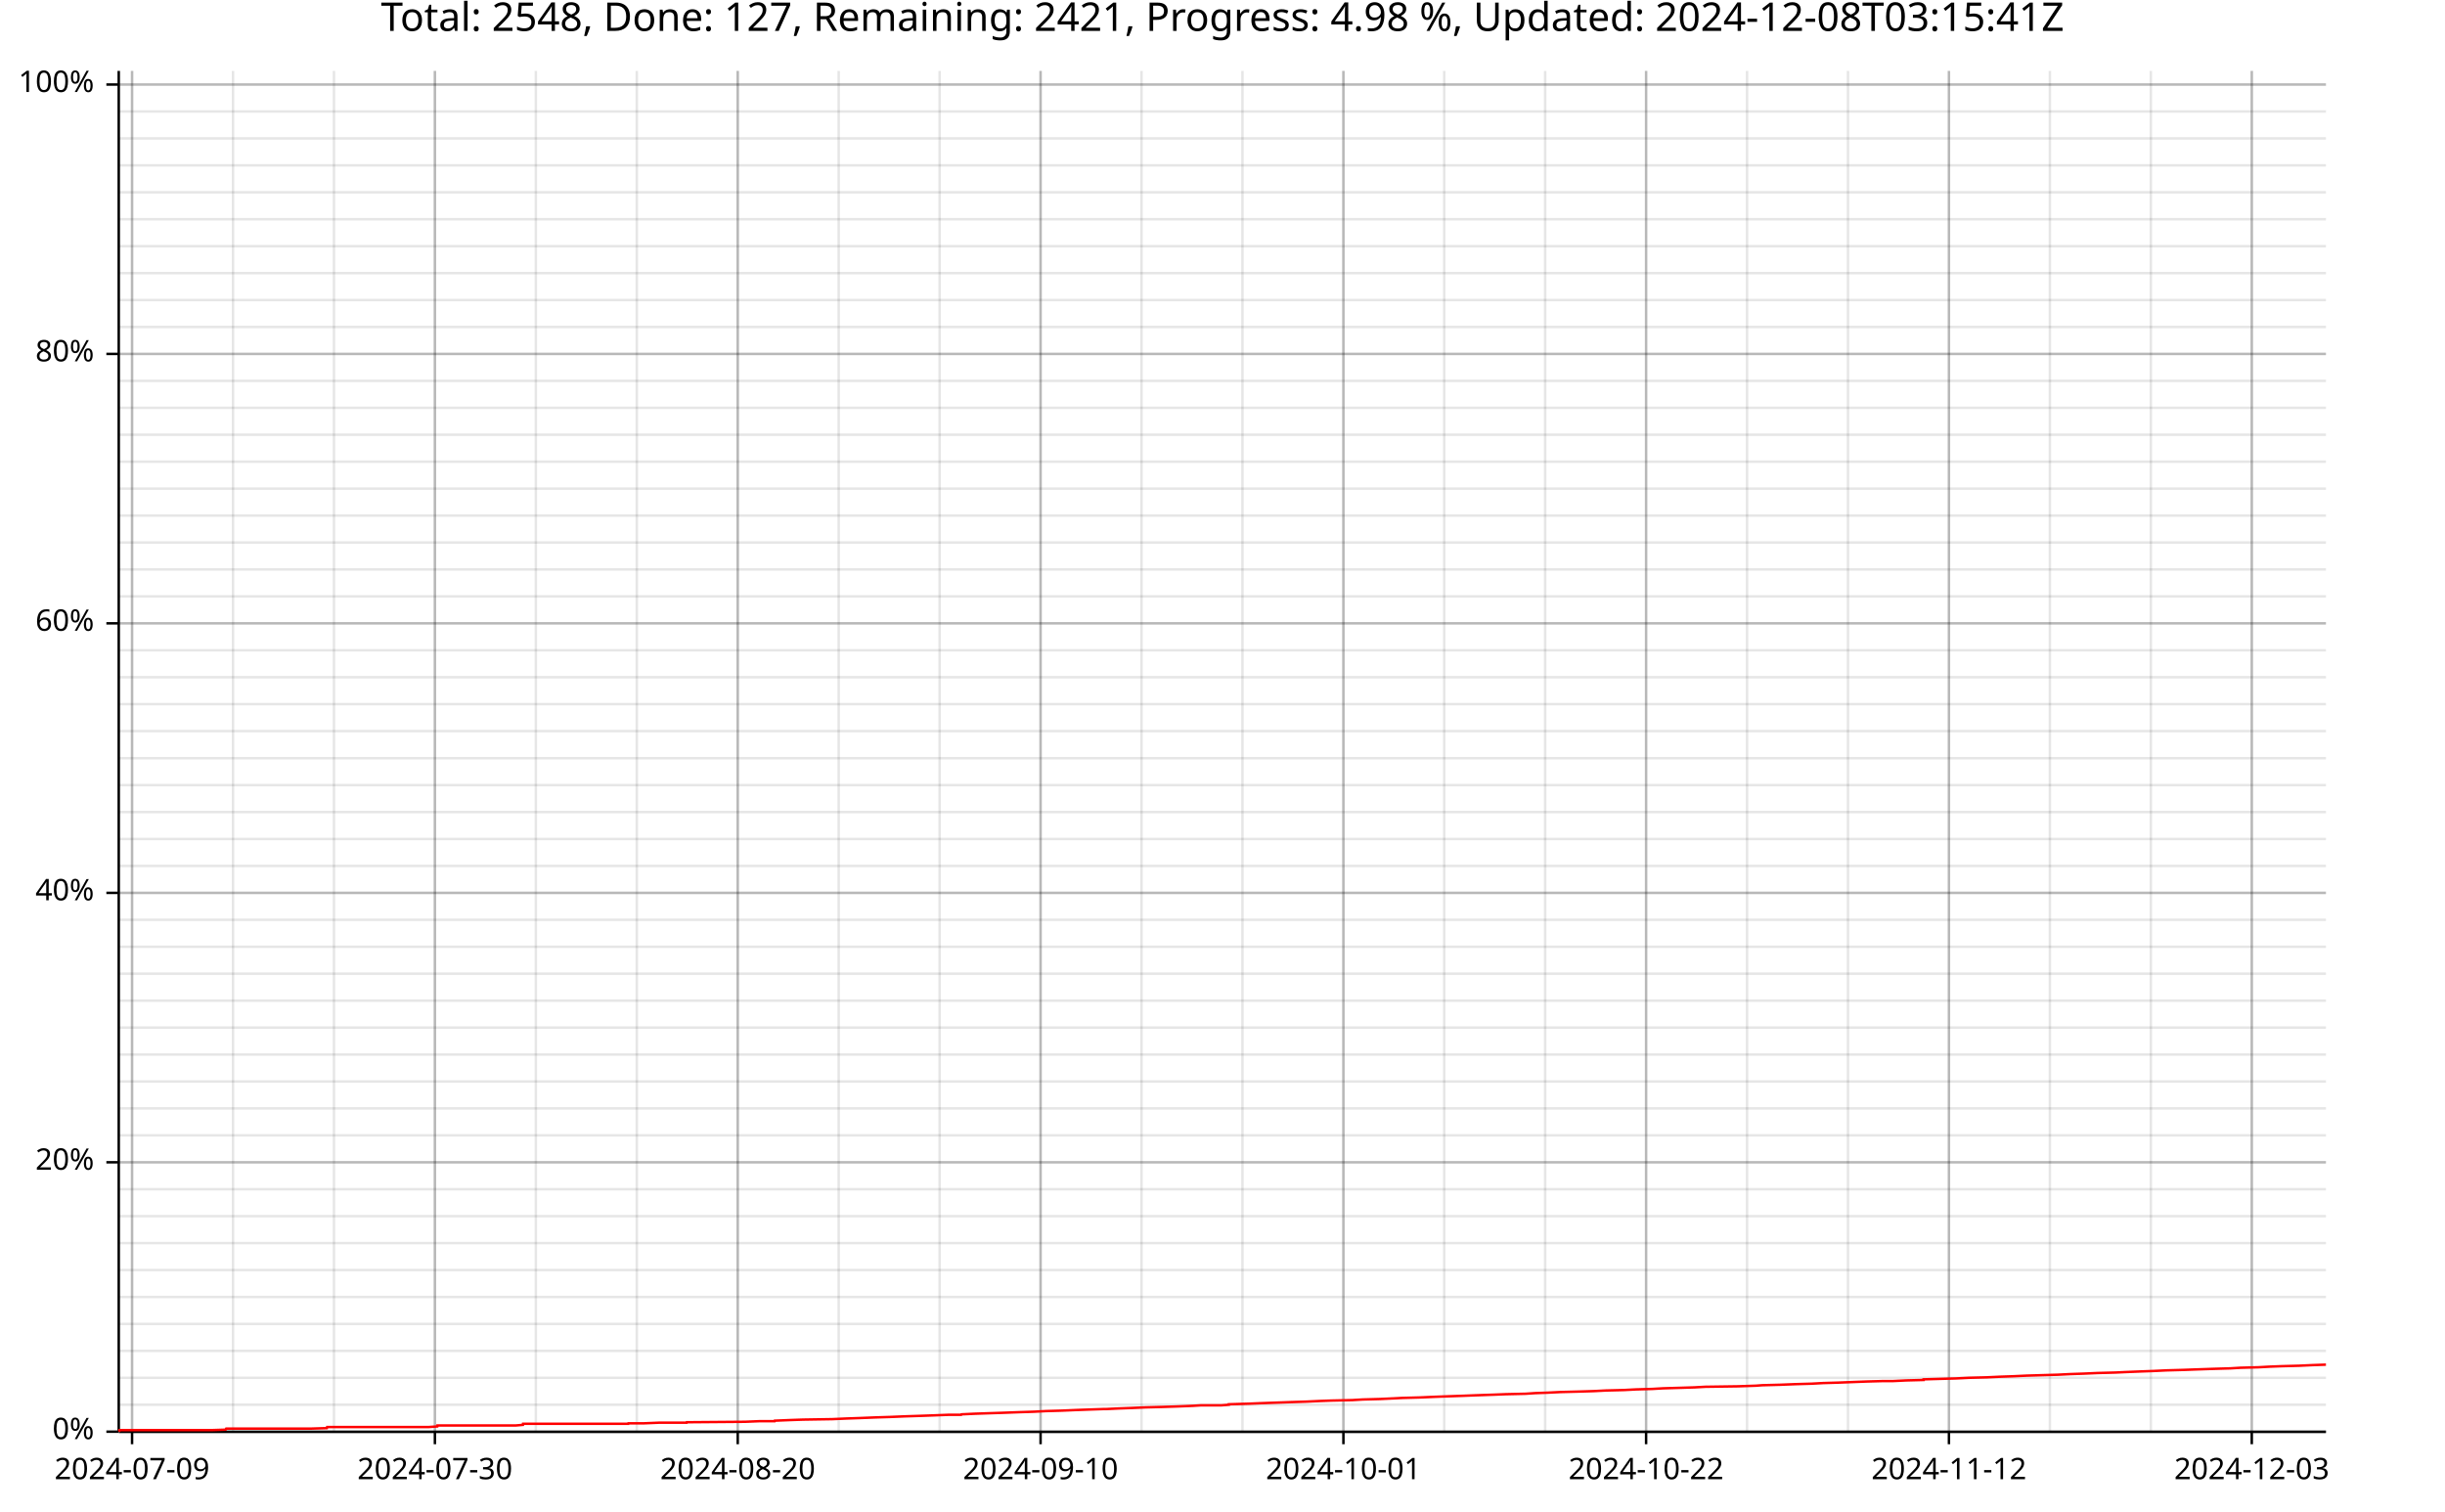
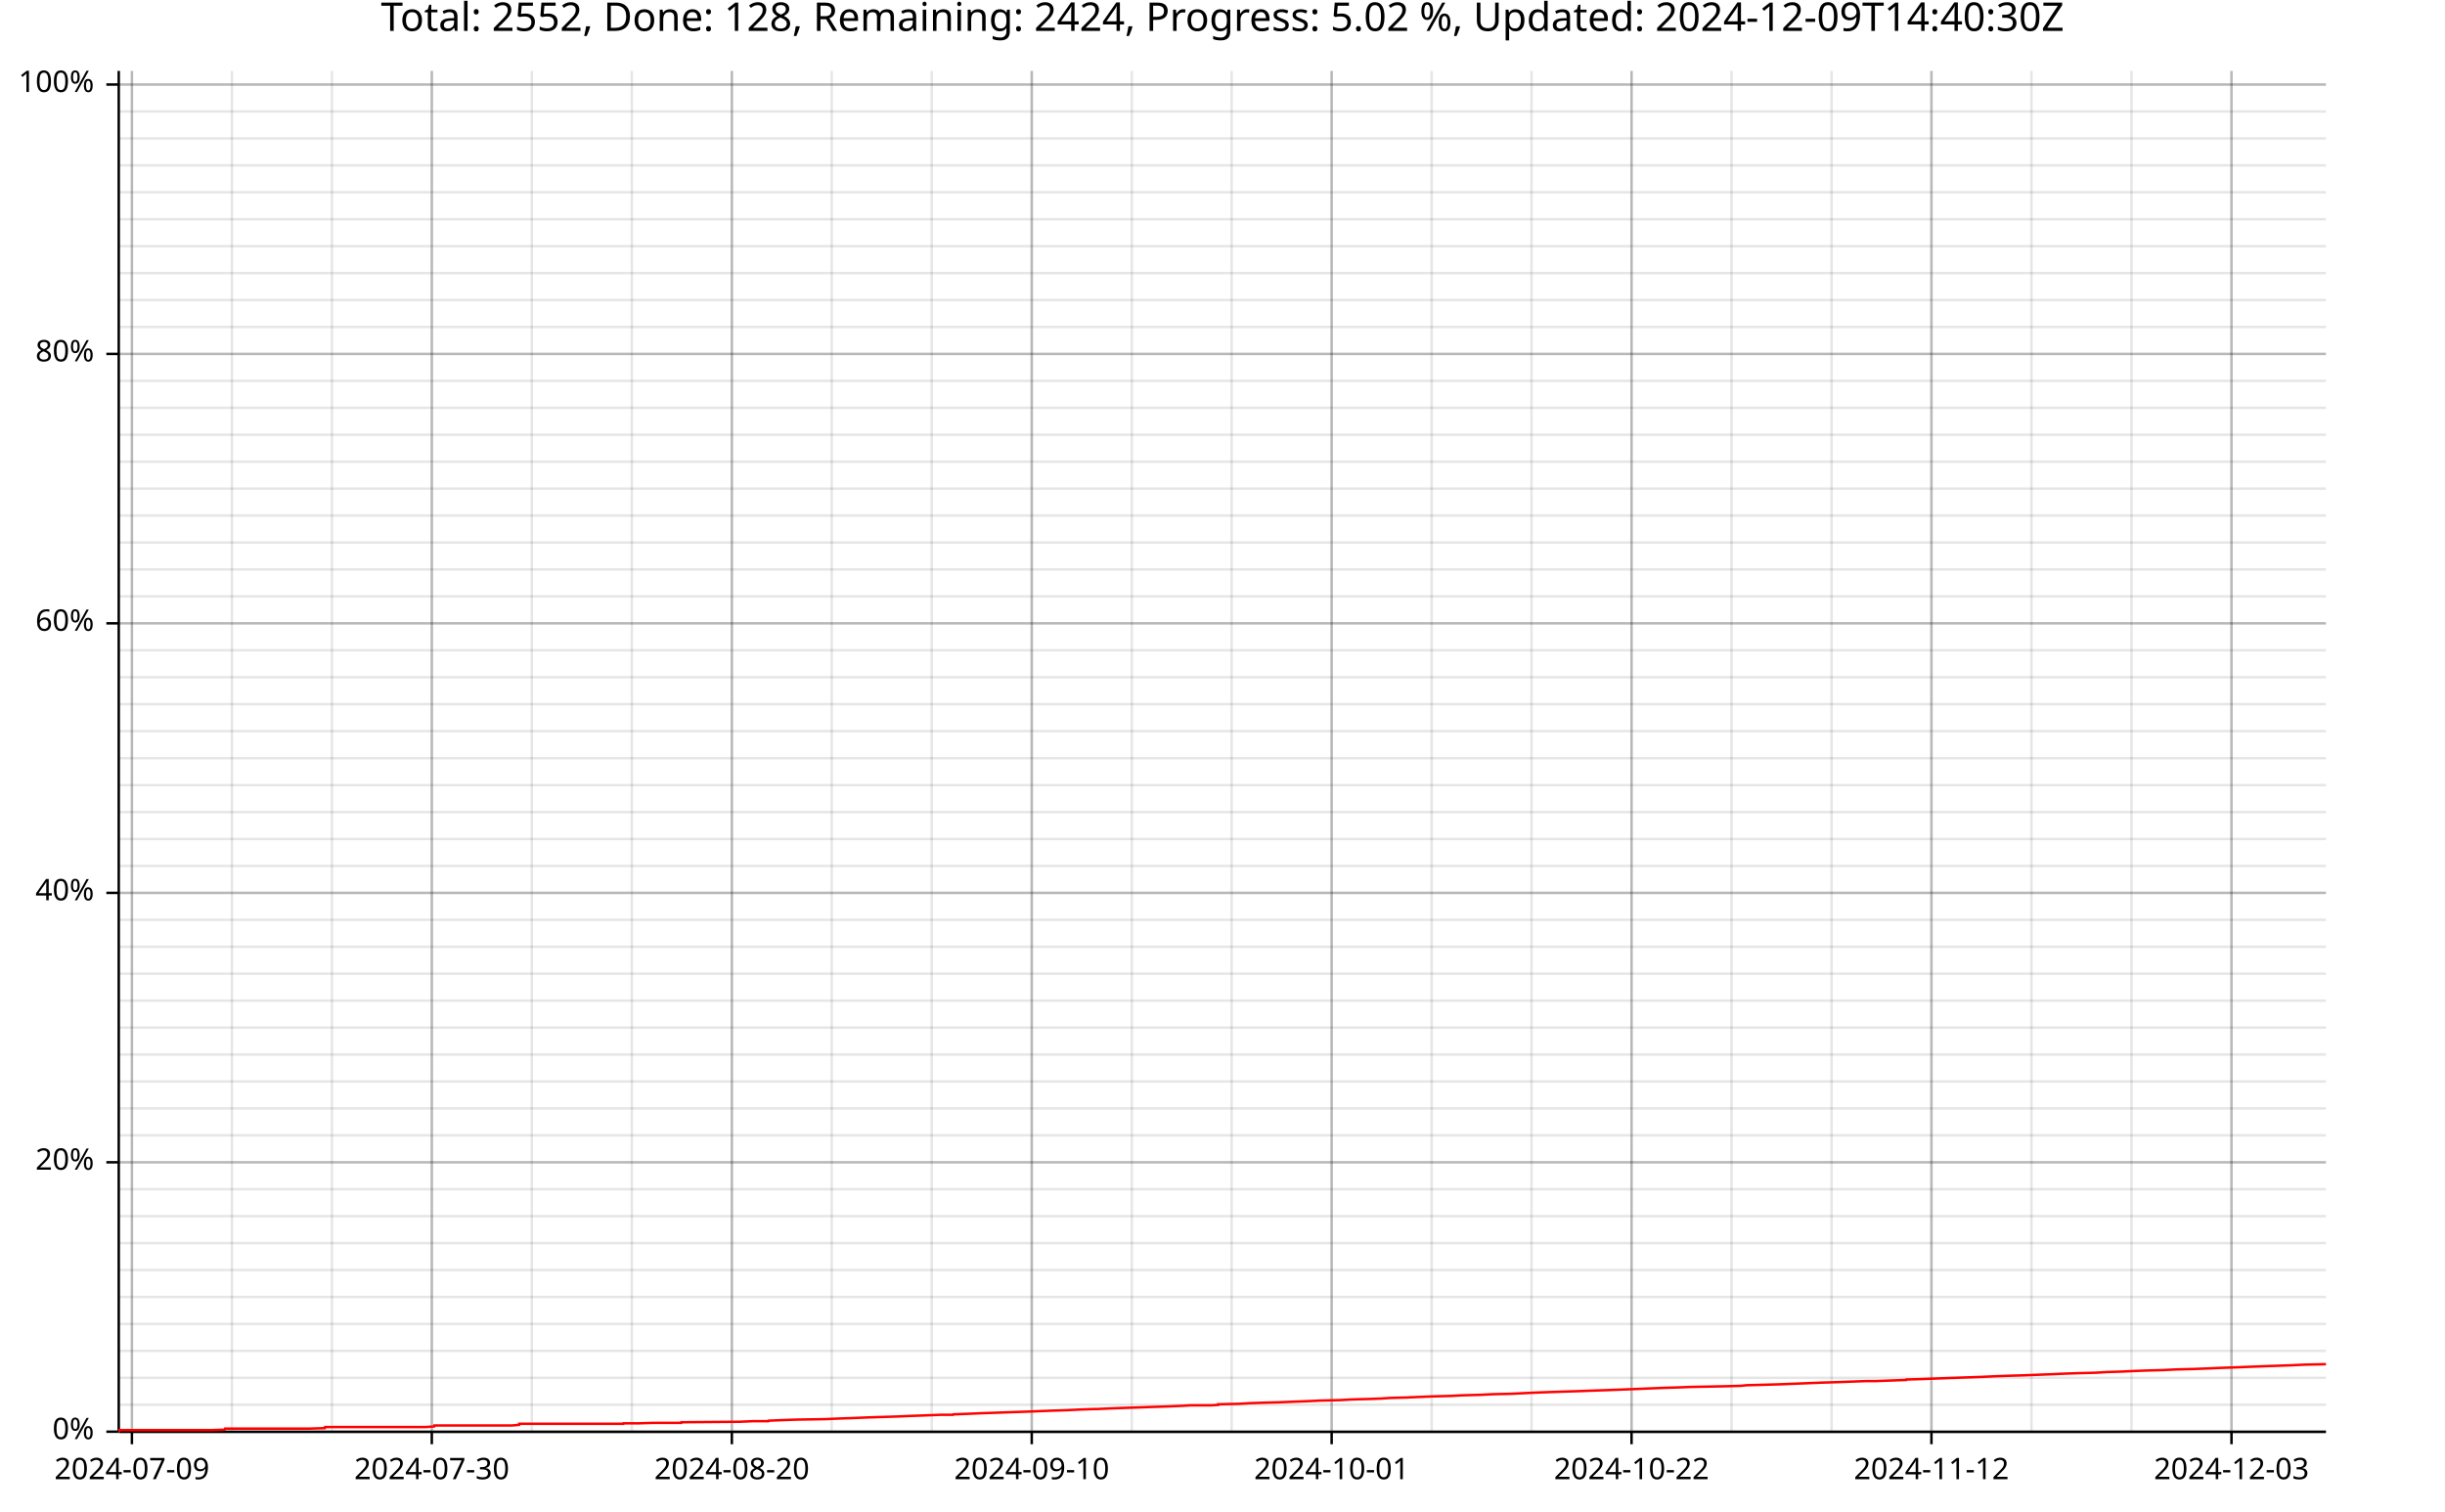
<svg xmlns="http://www.w3.org/2000/svg" width="987" height="610" viewBox="0 0 15792 9760">
  <text x="7896" y="5" dy="0.76em" text-anchor="middle" font-family="sans-serif" font-size="256" opacity="1" fill="#000000">
- Total: 2548, Done: 127, Remaining: 2421, Progress: 4.98 %, Updated: 2024-12-08T03:15:41Z
+ Total: 2552, Done: 128, Remaining: 2424, Progress: 5.02 %, Updated: 2024-12-09T14:40:30Z
</text>
-   <line opacity="0.1" stroke="#000000" stroke-width="16" x1="853" y1="9247" x2="853" y2="458" />
-   <line opacity="0.1" stroke="#000000" stroke-width="16" x1="1505" y1="9247" x2="1505" y2="458" />
-   <line opacity="0.1" stroke="#000000" stroke-width="16" x1="2157" y1="9247" x2="2157" y2="458" />
-   <line opacity="0.1" stroke="#000000" stroke-width="16" x1="2809" y1="9247" x2="2809" y2="458" />
-   <line opacity="0.1" stroke="#000000" stroke-width="16" x1="3461" y1="9247" x2="3461" y2="458" />
-   <line opacity="0.1" stroke="#000000" stroke-width="16" x1="4113" y1="9247" x2="4113" y2="458" />
-   <line opacity="0.1" stroke="#000000" stroke-width="16" x1="4765" y1="9247" x2="4765" y2="458" />
-   <line opacity="0.1" stroke="#000000" stroke-width="16" x1="5417" y1="9247" x2="5417" y2="458" />
-   <line opacity="0.1" stroke="#000000" stroke-width="16" x1="6069" y1="9247" x2="6069" y2="458" />
-   <line opacity="0.1" stroke="#000000" stroke-width="16" x1="6721" y1="9247" x2="6721" y2="458" />
-   <line opacity="0.1" stroke="#000000" stroke-width="16" x1="7373" y1="9247" x2="7373" y2="458" />
-   <line opacity="0.1" stroke="#000000" stroke-width="16" x1="8025" y1="9247" x2="8025" y2="458" />
-   <line opacity="0.1" stroke="#000000" stroke-width="16" x1="8677" y1="9247" x2="8677" y2="458" />
-   <line opacity="0.1" stroke="#000000" stroke-width="16" x1="9328" y1="9247" x2="9328" y2="458" />
-   <line opacity="0.1" stroke="#000000" stroke-width="16" x1="9980" y1="9247" x2="9980" y2="458" />
-   <line opacity="0.1" stroke="#000000" stroke-width="16" x1="10632" y1="9247" x2="10632" y2="458" />
-   <line opacity="0.1" stroke="#000000" stroke-width="16" x1="11284" y1="9247" x2="11284" y2="458" />
-   <line opacity="0.1" stroke="#000000" stroke-width="16" x1="11936" y1="9247" x2="11936" y2="458" />
-   <line opacity="0.1" stroke="#000000" stroke-width="16" x1="12588" y1="9247" x2="12588" y2="458" />
-   <line opacity="0.1" stroke="#000000" stroke-width="16" x1="13240" y1="9247" x2="13240" y2="458" />
-   <line opacity="0.1" stroke="#000000" stroke-width="16" x1="13892" y1="9247" x2="13892" y2="458" />
-   <line opacity="0.1" stroke="#000000" stroke-width="16" x1="14544" y1="9247" x2="14544" y2="458" />
+   <line opacity="0.1" stroke="#000000" stroke-width="16" x1="852" y1="9247" x2="852" y2="458" />
+   <line opacity="0.1" stroke="#000000" stroke-width="16" x1="1498" y1="9247" x2="1498" y2="458" />
+   <line opacity="0.1" stroke="#000000" stroke-width="16" x1="2144" y1="9247" x2="2144" y2="458" />
+   <line opacity="0.1" stroke="#000000" stroke-width="16" x1="2789" y1="9247" x2="2789" y2="458" />
+   <line opacity="0.1" stroke="#000000" stroke-width="16" x1="3435" y1="9247" x2="3435" y2="458" />
+   <line opacity="0.1" stroke="#000000" stroke-width="16" x1="4081" y1="9247" x2="4081" y2="458" />
+   <line opacity="0.1" stroke="#000000" stroke-width="16" x1="4727" y1="9247" x2="4727" y2="458" />
+   <line opacity="0.1" stroke="#000000" stroke-width="16" x1="5372" y1="9247" x2="5372" y2="458" />
+   <line opacity="0.1" stroke="#000000" stroke-width="16" x1="6018" y1="9247" x2="6018" y2="458" />
+   <line opacity="0.1" stroke="#000000" stroke-width="16" x1="6664" y1="9247" x2="6664" y2="458" />
+   <line opacity="0.1" stroke="#000000" stroke-width="16" x1="7310" y1="9247" x2="7310" y2="458" />
+   <line opacity="0.1" stroke="#000000" stroke-width="16" x1="7955" y1="9247" x2="7955" y2="458" />
+   <line opacity="0.1" stroke="#000000" stroke-width="16" x1="8601" y1="9247" x2="8601" y2="458" />
+   <line opacity="0.1" stroke="#000000" stroke-width="16" x1="9247" y1="9247" x2="9247" y2="458" />
+   <line opacity="0.1" stroke="#000000" stroke-width="16" x1="9892" y1="9247" x2="9892" y2="458" />
+   <line opacity="0.1" stroke="#000000" stroke-width="16" x1="10538" y1="9247" x2="10538" y2="458" />
+   <line opacity="0.1" stroke="#000000" stroke-width="16" x1="11184" y1="9247" x2="11184" y2="458" />
+   <line opacity="0.1" stroke="#000000" stroke-width="16" x1="11830" y1="9247" x2="11830" y2="458" />
+   <line opacity="0.1" stroke="#000000" stroke-width="16" x1="12475" y1="9247" x2="12475" y2="458" />
+   <line opacity="0.1" stroke="#000000" stroke-width="16" x1="13121" y1="9247" x2="13121" y2="458" />
+   <line opacity="0.1" stroke="#000000" stroke-width="16" x1="13767" y1="9247" x2="13767" y2="458" />
+   <line opacity="0.1" stroke="#000000" stroke-width="16" x1="14413" y1="9247" x2="14413" y2="458" />
  <line opacity="0.1" stroke="#000000" stroke-width="16" x1="768" y1="9247" x2="15023" y2="9247" />
  <line opacity="0.1" stroke="#000000" stroke-width="16" x1="768" y1="9073" x2="15023" y2="9073" />
  <line opacity="0.1" stroke="#000000" stroke-width="16" x1="768" y1="8899" x2="15023" y2="8899" />
  <line opacity="0.1" stroke="#000000" stroke-width="16" x1="768" y1="8725" x2="15023" y2="8725" />
  <line opacity="0.1" stroke="#000000" stroke-width="16" x1="768" y1="8551" x2="15023" y2="8551" />
  <line opacity="0.1" stroke="#000000" stroke-width="16" x1="768" y1="8377" x2="15023" y2="8377" />
  <line opacity="0.1" stroke="#000000" stroke-width="16" x1="768" y1="8203" x2="15023" y2="8203" />
  <line opacity="0.1" stroke="#000000" stroke-width="16" x1="768" y1="8029" x2="15023" y2="8029" />
  <line opacity="0.1" stroke="#000000" stroke-width="16" x1="768" y1="7855" x2="15023" y2="7855" />
  <line opacity="0.1" stroke="#000000" stroke-width="16" x1="768" y1="7681" x2="15023" y2="7681" />
  <line opacity="0.1" stroke="#000000" stroke-width="16" x1="768" y1="7507" x2="15023" y2="7507" />
  <line opacity="0.1" stroke="#000000" stroke-width="16" x1="768" y1="7333" x2="15023" y2="7333" />
  <line opacity="0.1" stroke="#000000" stroke-width="16" x1="768" y1="7159" x2="15023" y2="7159" />
  <line opacity="0.1" stroke="#000000" stroke-width="16" x1="768" y1="6985" x2="15023" y2="6985" />
  <line opacity="0.1" stroke="#000000" stroke-width="16" x1="768" y1="6811" x2="15023" y2="6811" />
  <line opacity="0.1" stroke="#000000" stroke-width="16" x1="768" y1="6637" x2="15023" y2="6637" />
  <line opacity="0.1" stroke="#000000" stroke-width="16" x1="768" y1="6463" x2="15023" y2="6463" />
  <line opacity="0.1" stroke="#000000" stroke-width="16" x1="768" y1="6289" x2="15023" y2="6289" />
  <line opacity="0.1" stroke="#000000" stroke-width="16" x1="768" y1="6115" x2="15023" y2="6115" />
  <line opacity="0.1" stroke="#000000" stroke-width="16" x1="768" y1="5941" x2="15023" y2="5941" />
  <line opacity="0.1" stroke="#000000" stroke-width="16" x1="768" y1="5767" x2="15023" y2="5767" />
  <line opacity="0.1" stroke="#000000" stroke-width="16" x1="768" y1="5593" x2="15023" y2="5593" />
  <line opacity="0.1" stroke="#000000" stroke-width="16" x1="768" y1="5419" x2="15023" y2="5419" />
  <line opacity="0.1" stroke="#000000" stroke-width="16" x1="768" y1="5245" x2="15023" y2="5245" />
  <line opacity="0.1" stroke="#000000" stroke-width="16" x1="768" y1="5071" x2="15023" y2="5071" />
  <line opacity="0.1" stroke="#000000" stroke-width="16" x1="768" y1="4897" x2="15023" y2="4897" />
  <line opacity="0.1" stroke="#000000" stroke-width="16" x1="768" y1="4722" x2="15023" y2="4722" />
  <line opacity="0.1" stroke="#000000" stroke-width="16" x1="768" y1="4548" x2="15023" y2="4548" />
  <line opacity="0.1" stroke="#000000" stroke-width="16" x1="768" y1="4374" x2="15023" y2="4374" />
  <line opacity="0.1" stroke="#000000" stroke-width="16" x1="768" y1="4200" x2="15023" y2="4200" />
  <line opacity="0.1" stroke="#000000" stroke-width="16" x1="768" y1="4026" x2="15023" y2="4026" />
  <line opacity="0.1" stroke="#000000" stroke-width="16" x1="768" y1="3852" x2="15023" y2="3852" />
  <line opacity="0.1" stroke="#000000" stroke-width="16" x1="768" y1="3678" x2="15023" y2="3678" />
  <line opacity="0.1" stroke="#000000" stroke-width="16" x1="768" y1="3504" x2="15023" y2="3504" />
  <line opacity="0.1" stroke="#000000" stroke-width="16" x1="768" y1="3330" x2="15023" y2="3330" />
  <line opacity="0.1" stroke="#000000" stroke-width="16" x1="768" y1="3156" x2="15023" y2="3156" />
  <line opacity="0.1" stroke="#000000" stroke-width="16" x1="768" y1="2982" x2="15023" y2="2982" />
  <line opacity="0.1" stroke="#000000" stroke-width="16" x1="768" y1="2808" x2="15023" y2="2808" />
  <line opacity="0.1" stroke="#000000" stroke-width="16" x1="768" y1="2634" x2="15023" y2="2634" />
  <line opacity="0.1" stroke="#000000" stroke-width="16" x1="768" y1="2460" x2="15023" y2="2460" />
  <line opacity="0.1" stroke="#000000" stroke-width="16" x1="768" y1="2286" x2="15023" y2="2286" />
  <line opacity="0.1" stroke="#000000" stroke-width="16" x1="768" y1="2112" x2="15023" y2="2112" />
  <line opacity="0.1" stroke="#000000" stroke-width="16" x1="768" y1="1938" x2="15023" y2="1938" />
  <line opacity="0.1" stroke="#000000" stroke-width="16" x1="768" y1="1764" x2="15023" y2="1764" />
  <line opacity="0.1" stroke="#000000" stroke-width="16" x1="768" y1="1590" x2="15023" y2="1590" />
  <line opacity="0.1" stroke="#000000" stroke-width="16" x1="768" y1="1416" x2="15023" y2="1416" />
  <line opacity="0.1" stroke="#000000" stroke-width="16" x1="768" y1="1242" x2="15023" y2="1242" />
  <line opacity="0.1" stroke="#000000" stroke-width="16" x1="768" y1="1068" x2="15023" y2="1068" />
  <line opacity="0.1" stroke="#000000" stroke-width="16" x1="768" y1="894" x2="15023" y2="894" />
  <line opacity="0.1" stroke="#000000" stroke-width="16" x1="768" y1="720" x2="15023" y2="720" />
  <line opacity="0.1" stroke="#000000" stroke-width="16" x1="768" y1="546" x2="15023" y2="546" />
-   <line opacity="0.2" stroke="#000000" stroke-width="16" x1="853" y1="9247" x2="853" y2="458" />
-   <line opacity="0.2" stroke="#000000" stroke-width="16" x1="2809" y1="9247" x2="2809" y2="458" />
-   <line opacity="0.2" stroke="#000000" stroke-width="16" x1="4765" y1="9247" x2="4765" y2="458" />
-   <line opacity="0.2" stroke="#000000" stroke-width="16" x1="6721" y1="9247" x2="6721" y2="458" />
-   <line opacity="0.2" stroke="#000000" stroke-width="16" x1="8677" y1="9247" x2="8677" y2="458" />
-   <line opacity="0.2" stroke="#000000" stroke-width="16" x1="10632" y1="9247" x2="10632" y2="458" />
-   <line opacity="0.2" stroke="#000000" stroke-width="16" x1="12588" y1="9247" x2="12588" y2="458" />
-   <line opacity="0.2" stroke="#000000" stroke-width="16" x1="14544" y1="9247" x2="14544" y2="458" />
+   <line opacity="0.2" stroke="#000000" stroke-width="16" x1="852" y1="9247" x2="852" y2="458" />
+   <line opacity="0.2" stroke="#000000" stroke-width="16" x1="2789" y1="9247" x2="2789" y2="458" />
+   <line opacity="0.2" stroke="#000000" stroke-width="16" x1="4727" y1="9247" x2="4727" y2="458" />
+   <line opacity="0.2" stroke="#000000" stroke-width="16" x1="6664" y1="9247" x2="6664" y2="458" />
+   <line opacity="0.2" stroke="#000000" stroke-width="16" x1="8601" y1="9247" x2="8601" y2="458" />
+   <line opacity="0.2" stroke="#000000" stroke-width="16" x1="10538" y1="9247" x2="10538" y2="458" />
+   <line opacity="0.2" stroke="#000000" stroke-width="16" x1="12475" y1="9247" x2="12475" y2="458" />
+   <line opacity="0.2" stroke="#000000" stroke-width="16" x1="14413" y1="9247" x2="14413" y2="458" />
  <line opacity="0.2" stroke="#000000" stroke-width="16" x1="768" y1="9247" x2="15023" y2="9247" />
  <line opacity="0.2" stroke="#000000" stroke-width="16" x1="768" y1="7507" x2="15023" y2="7507" />
  <line opacity="0.2" stroke="#000000" stroke-width="16" x1="768" y1="5767" x2="15023" y2="5767" />
  <line opacity="0.2" stroke="#000000" stroke-width="16" x1="768" y1="4026" x2="15023" y2="4026" />
  <line opacity="0.2" stroke="#000000" stroke-width="16" x1="768" y1="2286" x2="15023" y2="2286" />
  <line opacity="0.2" stroke="#000000" stroke-width="16" x1="768" y1="546" x2="15023" y2="546" />
  <polyline fill="none" opacity="1" stroke="#000000" stroke-width="16" points="767,458 767,9247 " />
  <text x="608" y="9247" dy="0.5ex" text-anchor="end" font-family="sans-serif" font-size="192" opacity="1" fill="#000000">
0%
</text>
  <polyline fill="none" opacity="1" stroke="#000000" stroke-width="16" points="687,9247 767,9247 " />
  <text x="608" y="7507" dy="0.5ex" text-anchor="end" font-family="sans-serif" font-size="192" opacity="1" fill="#000000">
20%
</text>
  <polyline fill="none" opacity="1" stroke="#000000" stroke-width="16" points="687,7507 767,7507 " />
  <text x="608" y="5767" dy="0.5ex" text-anchor="end" font-family="sans-serif" font-size="192" opacity="1" fill="#000000">
40%
</text>
  <polyline fill="none" opacity="1" stroke="#000000" stroke-width="16" points="687,5767 767,5767 " />
  <text x="608" y="4026" dy="0.5ex" text-anchor="end" font-family="sans-serif" font-size="192" opacity="1" fill="#000000">
60%
</text>
  <polyline fill="none" opacity="1" stroke="#000000" stroke-width="16" points="687,4026 767,4026 " />
  <text x="608" y="2286" dy="0.5ex" text-anchor="end" font-family="sans-serif" font-size="192" opacity="1" fill="#000000">
80%
</text>
  <polyline fill="none" opacity="1" stroke="#000000" stroke-width="16" points="687,2286 767,2286 " />
  <text x="608" y="546" dy="0.5ex" text-anchor="end" font-family="sans-serif" font-size="192" opacity="1" fill="#000000">
100%
</text>
  <polyline fill="none" opacity="1" stroke="#000000" stroke-width="16" points="687,546 767,546 " />
  <polyline fill="none" opacity="1" stroke="#000000" stroke-width="16" points="768,9248 15023,9248 " />
-   <text x="853" y="9408" dy="0.76em" text-anchor="middle" font-family="sans-serif" font-size="192" opacity="1" fill="#000000">
+   <text x="852" y="9408" dy="0.76em" text-anchor="middle" font-family="sans-serif" font-size="192" opacity="1" fill="#000000">
2024-07-09
</text>
-   <polyline fill="none" opacity="1" stroke="#000000" stroke-width="16" points="853,9248 853,9328 " />
-   <text x="2809" y="9408" dy="0.76em" text-anchor="middle" font-family="sans-serif" font-size="192" opacity="1" fill="#000000">
+   <polyline fill="none" opacity="1" stroke="#000000" stroke-width="16" points="852,9248 852,9328 " />
+   <text x="2789" y="9408" dy="0.76em" text-anchor="middle" font-family="sans-serif" font-size="192" opacity="1" fill="#000000">
2024-07-30
</text>
-   <polyline fill="none" opacity="1" stroke="#000000" stroke-width="16" points="2809,9248 2809,9328 " />
-   <text x="4765" y="9408" dy="0.76em" text-anchor="middle" font-family="sans-serif" font-size="192" opacity="1" fill="#000000">
+   <polyline fill="none" opacity="1" stroke="#000000" stroke-width="16" points="2789,9248 2789,9328 " />
+   <text x="4727" y="9408" dy="0.76em" text-anchor="middle" font-family="sans-serif" font-size="192" opacity="1" fill="#000000">
2024-08-20
</text>
-   <polyline fill="none" opacity="1" stroke="#000000" stroke-width="16" points="4765,9248 4765,9328 " />
-   <text x="6721" y="9408" dy="0.76em" text-anchor="middle" font-family="sans-serif" font-size="192" opacity="1" fill="#000000">
+   <polyline fill="none" opacity="1" stroke="#000000" stroke-width="16" points="4727,9248 4727,9328 " />
+   <text x="6664" y="9408" dy="0.76em" text-anchor="middle" font-family="sans-serif" font-size="192" opacity="1" fill="#000000">
2024-09-10
</text>
-   <polyline fill="none" opacity="1" stroke="#000000" stroke-width="16" points="6721,9248 6721,9328 " />
-   <text x="8677" y="9408" dy="0.76em" text-anchor="middle" font-family="sans-serif" font-size="192" opacity="1" fill="#000000">
+   <polyline fill="none" opacity="1" stroke="#000000" stroke-width="16" points="6664,9248 6664,9328 " />
+   <text x="8601" y="9408" dy="0.76em" text-anchor="middle" font-family="sans-serif" font-size="192" opacity="1" fill="#000000">
2024-10-01
</text>
-   <polyline fill="none" opacity="1" stroke="#000000" stroke-width="16" points="8677,9248 8677,9328 " />
-   <text x="10632" y="9408" dy="0.76em" text-anchor="middle" font-family="sans-serif" font-size="192" opacity="1" fill="#000000">
+   <polyline fill="none" opacity="1" stroke="#000000" stroke-width="16" points="8601,9248 8601,9328 " />
+   <text x="10538" y="9408" dy="0.76em" text-anchor="middle" font-family="sans-serif" font-size="192" opacity="1" fill="#000000">
2024-10-22
</text>
-   <polyline fill="none" opacity="1" stroke="#000000" stroke-width="16" points="10632,9248 10632,9328 " />
-   <text x="12588" y="9408" dy="0.76em" text-anchor="middle" font-family="sans-serif" font-size="192" opacity="1" fill="#000000">
+   <polyline fill="none" opacity="1" stroke="#000000" stroke-width="16" points="10538,9248 10538,9328 " />
+   <text x="12475" y="9408" dy="0.76em" text-anchor="middle" font-family="sans-serif" font-size="192" opacity="1" fill="#000000">
2024-11-12
</text>
-   <polyline fill="none" opacity="1" stroke="#000000" stroke-width="16" points="12588,9248 12588,9328 " />
-   <text x="14544" y="9408" dy="0.76em" text-anchor="middle" font-family="sans-serif" font-size="192" opacity="1" fill="#000000">
+   <polyline fill="none" opacity="1" stroke="#000000" stroke-width="16" points="12475,9248 12475,9328 " />
+   <text x="14413" y="9408" dy="0.76em" text-anchor="middle" font-family="sans-serif" font-size="192" opacity="1" fill="#000000">
2024-12-03
</text>
-   <polyline fill="none" opacity="1" stroke="#000000" stroke-width="16" points="14544,9248 14544,9328 " />
-   <polyline fill="none" opacity="1" stroke="#FF0000" stroke-width="16" points="768,9247 770,9244 770,9241 771,9237 899,9237 992,9237 1084,9237 1183,9237 1272,9237 1365,9237 1457,9234 1457,9234 1459,9230 1459,9230 1461,9227 1556,9227 1648,9227 1650,9227 1742,9227 1835,9227 2013,9227 2014,9227 2111,9224 2112,9220 2113,9217 2208,9217 2301,9217 2473,9217 2474,9217 2576,9217 2769,9217 2769,9217 2825,9213 2826,9210 2826,9210 2826,9207 2858,9207 2859,9207 2952,9207 3049,9207 3139,9207 3230,9207 3330,9207 3377,9203 3377,9200 3378,9196 3510,9196 3607,9196 3697,9196 3786,9196 3786,9196 3788,9196 3883,9196 3965,9196 3965,9196 4058,9196 4059,9193 4059,9193 4059,9193 4159,9193 4254,9189 4255,9189 4332,9189 4435,9189 4436,9186 4436,9186 4812,9183 4812,9183 4909,9179 4909,9179 5003,9179 5004,9176 5004,9176 5101,9172 5101,9172 5187,9169 5187,9169 5375,9166 5375,9166 5375,9166 5465,9162 5465,9162 5552,9159 5552,9159 5651,9155 5651,9155 5747,9152 5747,9152 5843,9148 5843,9148 5937,9145 5937,9145 6022,9142 6022,9142 6022,9142 6125,9138 6125,9138 6206,9138 6208,9138 6210,9135 6210,9135 6295,9131 6295,9131 6384,9128 6384,9128 6476,9125 6476,9125 6585,9121 6585,9121 6678,9118 6678,9118 6755,9114 6755,9114 6859,9111 6859,9111 6952,9107 6952,9107 7035,9104 7035,9104 7123,9101 7123,9101 7140,9101 7226,9097 7226,9097 7307,9094 7307,9094 7400,9090 7400,9090 7512,9087 7512,9087 7605,9084 7605,9084 7704,9080 7704,9080 7704,9080 7754,9077 7754,9077 7886,9077 7937,9073 7937,9073 7937,9070 7937,9070 8072,9066 8072,9066 8143,9063 8143,9063 8227,9060 8228,9060 8338,9056 8338,9056 8434,9053 8434,9053 8434,9053 8521,9049 8521,9049 8601,9046 8601,9046 8736,9043 8736,9043 8803,9039 8803,9039 8914,9036 8914,9036 8999,9032 9000,9032 9058,9029 9059,9029 9171,9026 9171,9026 9263,9022 9263,9022 9341,9019 9341,9019 9456,9015 9456,9015 9531,9012 9532,9012 9648,9008 9648,9008 9724,9005 9724,9005 9854,9002 9854,9002 9914,8998 9914,8998 9997,8995 9997,8995 9997,8995 9997,8995 9997,8995 9997,8995 10079,8991 10079,8991 10196,8988 10196,8988 10294,8985 10294,8985 10372,8981 10372,8981 10490,8978 10490,8978 10566,8974 10566,8974 10671,8971 10671,8971 10741,8967 10741,8967 10842,8964 10941,8961 10942,8961 11015,8957 11226,8954 11226,8954 11342,8950 11382,8947 11496,8944 11598,8940 11702,8937 11775,8933 11877,8930 11978,8926 11978,8926 12057,8923 12057,8923 12166,8920 12166,8920 12229,8920 12311,8916 12311,8916 12424,8913 12424,8913 12424,8909 12424,8909 12528,8906 12528,8906 12635,8903 12635,8903 12716,8899 12716,8899 12832,8896 12832,8896 12917,8892 12917,8892 13005,8889 13005,8889 13089,8885 13089,8885 13190,8882 13190,8882 13292,8879 13292,8879 13371,8875 13371,8875 13458,8872 13458,8872 13549,8868 13549,8868 13664,8865 13664,8865 13727,8862 13727,8862 13826,8858 13826,8858 13909,8855 13909,8855 13993,8851 13993,8851 14101,8848 14101,8848 14183,8845 14183,8845 14300,8841 14300,8841 14405,8838 14406,8838 14472,8834 14472,8834 14587,8831 14587,8831 14659,8827 14659,8827 14738,8824 14738,8824 14851,8821 14851,8821 14937,8817 14937,8817 15023,8814 " />
+   <polyline fill="none" opacity="1" stroke="#000000" stroke-width="16" points="14413,9248 14413,9328 " />
+   <polyline fill="none" opacity="1" stroke="#FF0000" stroke-width="16" points="768,9247 770,9244 770,9241 771,9237 897,9237 990,9237 1081,9237 1179,9237 1267,9237 1360,9237 1450,9234 1451,9234 1453,9230 1453,9230 1454,9227 1548,9227 1640,9227 1642,9227 1733,9227 1825,9227 2001,9227 2002,9227 2098,9224 2099,9220 2100,9217 2194,9217 2286,9217 2457,9217 2458,9217 2558,9217 2750,9217 2750,9217 2805,9213 2807,9210 2807,9210 2807,9207 2838,9207 2839,9207 2931,9207 3027,9207 3116,9207 3207,9207 3305,9207 3352,9203 3352,9200 3353,9196 3484,9196 3580,9196 3669,9196 3757,9196 3757,9196 3759,9196 3853,9196 3935,9196 3935,9196 4026,9196 4027,9193 4027,9193 4028,9193 4127,9193 4221,9190 4221,9190 4298,9190 4400,9190 4401,9186 4401,9186 4773,9183 4773,9183 4869,9179 4869,9179 4963,9179 4964,9176 4964,9176 5060,9172 5060,9172 5145,9169 5145,9169 5331,9166 5331,9166 5331,9166 5420,9162 5421,9162 5507,9159 5507,9159 5604,9155 5604,9155 5699,9152 5699,9152 5795,9149 5795,9149 5888,9145 5888,9145 5972,9142 5972,9142 5972,9142 6074,9138 6074,9138 6154,9138 6156,9138 6158,9135 6158,9135 6242,9132 6243,9132 6330,9128 6330,9128 6421,9125 6422,9125 6530,9121 6530,9121 6621,9118 6621,9118 6698,9115 6698,9115 6800,9111 6801,9111 6893,9108 6893,9108 6975,9104 6975,9104 7062,9101 7062,9101 7080,9101 7165,9097 7165,9097 7244,9094 7244,9094 7336,9091 7336,9091 7447,9087 7448,9087 7539,9084 7539,9084 7638,9080 7638,9080 7638,9080 7687,9077 7687,9077 7818,9077 7868,9074 7868,9074 7868,9070 7869,9070 8002,9067 8002,9067 8072,9063 8072,9063 8156,9060 8156,9060 8266,9057 8266,9057 8361,9053 8361,9053 8361,9053 8447,9050 8447,9050 8527,9046 8527,9046 8660,9043 8660,9043 8726,9039 8726,9039 8836,9036 8836,9036 8921,9033 8921,9033 8979,9029 8979,9029 9091,9026 9091,9026 9182,9022 9182,9022 9259,9019 9259,9019 9373,9016 9373,9016 9448,9012 9448,9012 9564,9009 9564,9009 9639,9005 9639,9005 9767,9002 9767,9002 9827,8999 9827,8999 9909,8995 9909,8995 9909,8995 9909,8995 9909,8995 9909,8995 9990,8992 9990,8992 10106,8988 10106,8988 10203,8985 10203,8985 10281,8982 10281,8982 10398,8978 10398,8978 10473,8975 10473,8975 10576,8971 10576,8971 10646,8968 10646,8968 10746,8964 10844,8961 10844,8961 10918,8958 11126,8954 11126,8954 11241,8951 11281,8947 11393,8944 11495,8941 11597,8937 11669,8934 11771,8930 11871,8927 11871,8927 11949,8924 11949,8924 12057,8920 12057,8920 12119,8920 12201,8917 12201,8917 12312,8913 12312,8913 12313,8910 12313,8910 12416,8907 12416,8907 12522,8903 12522,8903 12602,8900 12602,8900 12717,8896 12717,8896 12801,8893 12801,8893 12888,8889 12888,8889 12971,8886 12971,8886 13072,8883 13072,8883 13172,8879 13172,8879 13251,8876 13251,8876 13337,8872 13337,8872 13427,8869 13427,8869 13541,8866 13541,8866 13603,8862 13603,8862 13701,8859 13701,8859 13784,8855 13784,8855 13867,8852 13867,8852 13974,8849 13974,8849 14055,8845 14055,8845 14171,8842 14171,8842 14275,8838 14275,8838 14341,8835 14341,8835 14455,8831 14455,8831 14526,8828 14527,8828 14604,8825 14604,8825 14716,8821 14716,8821 14802,8818 14802,8818 14886,8814 14886,8814 15023,8811 " />
</svg>
